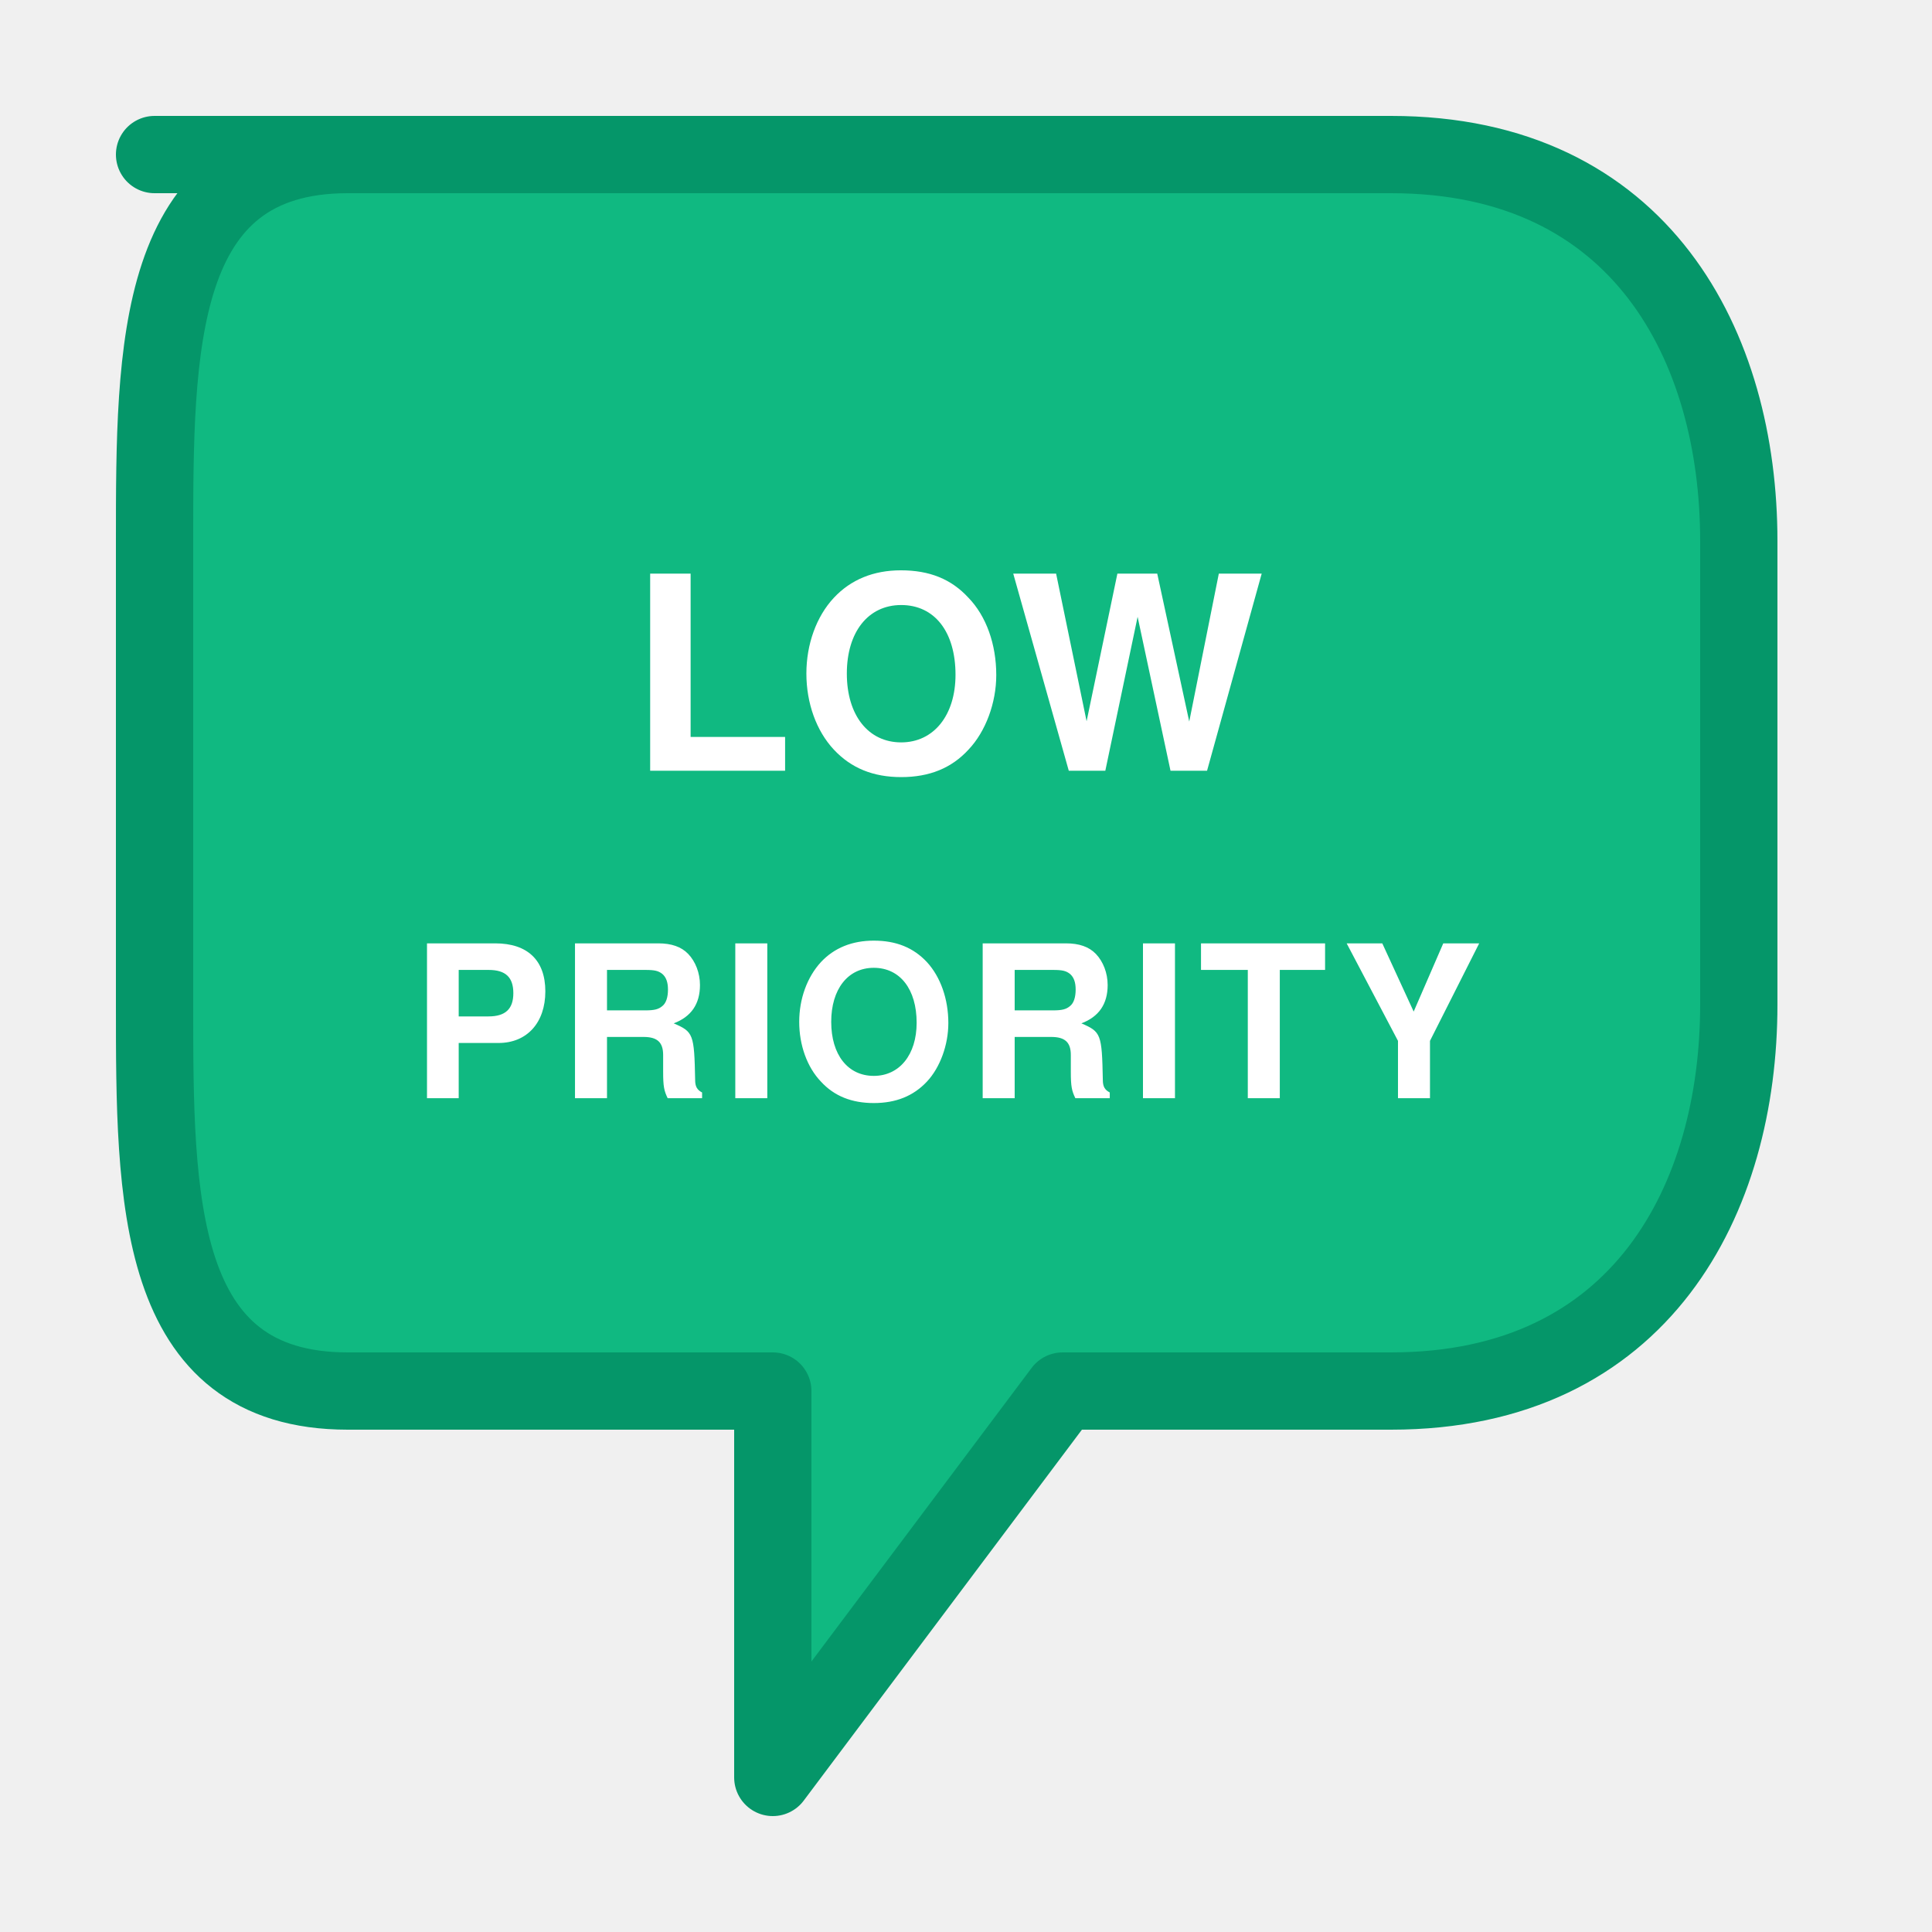
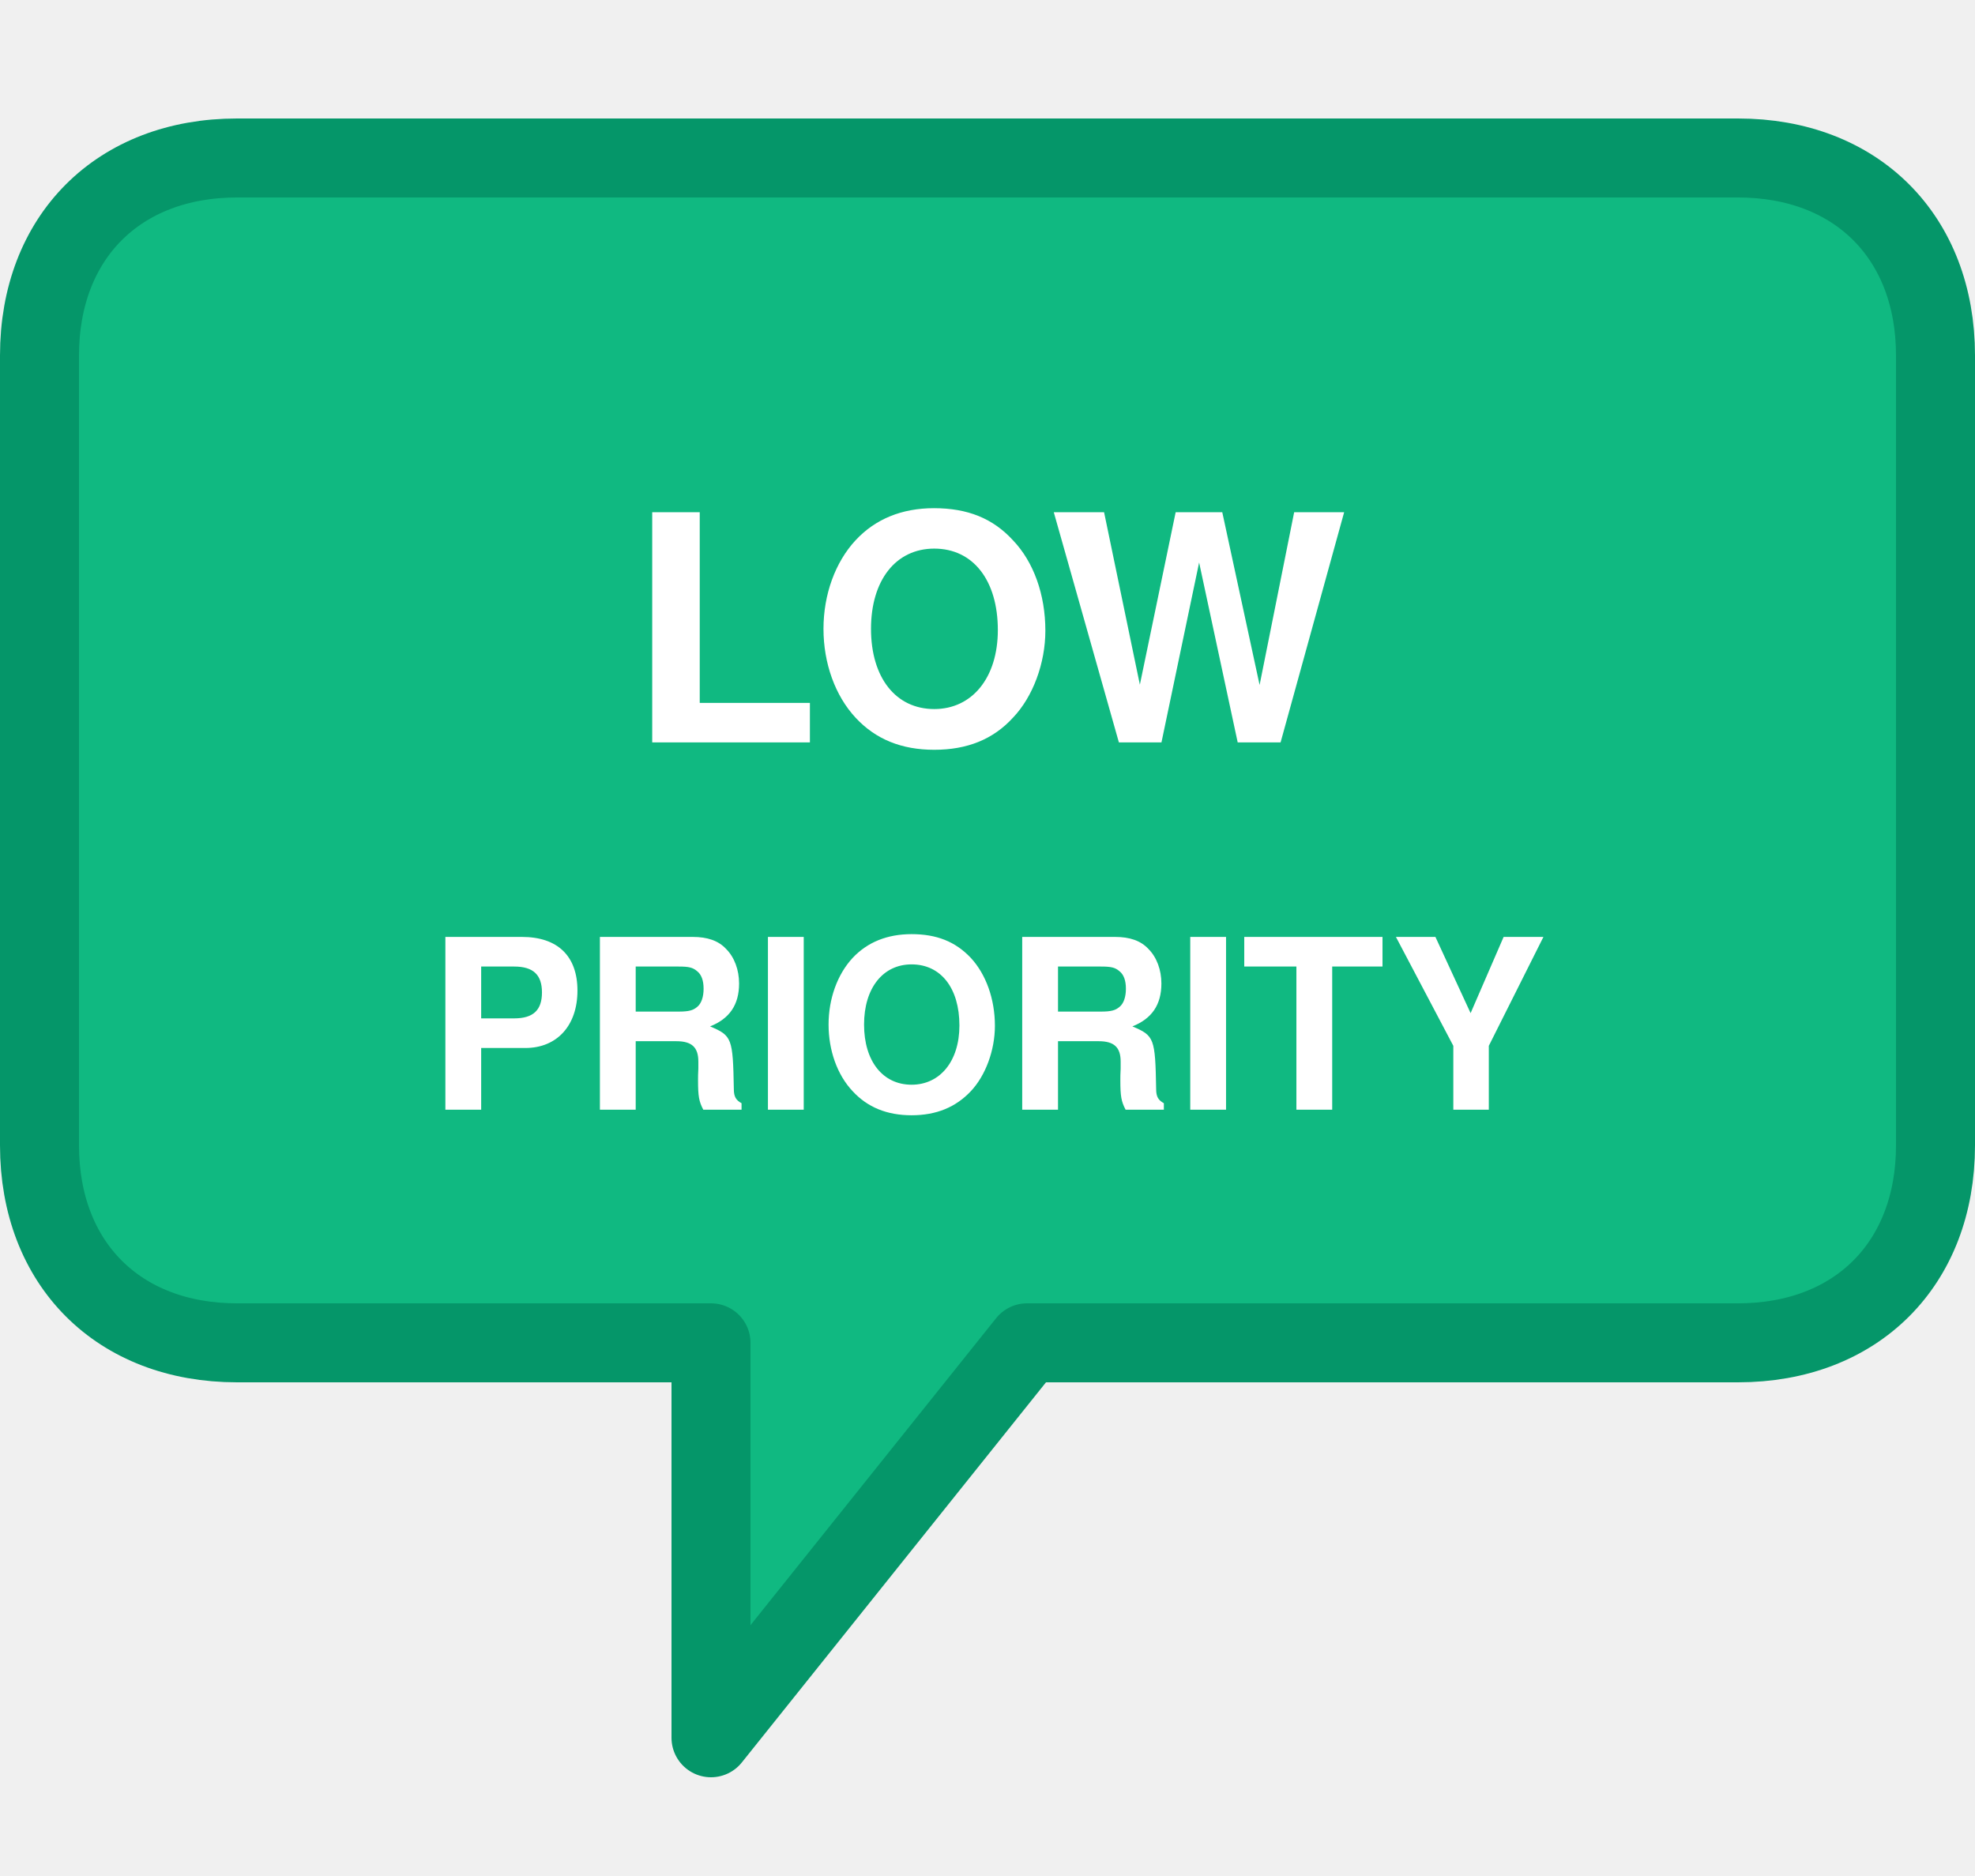
- <svg xmlns="http://www.w3.org/2000/svg" version="1.1" viewBox="0 0 100 100">
-   <path d="M8 8 H72 C85 8 90 18 90 28 V52 C90 62 85 72 72 72 H55 L40 92 L40 72 H18 C8 72 8 62 8 52 V28 C8 18 8 8 18 8 Z" fill="#10B981" stroke="#059669" stroke-width="4" stroke-linejoin="round" />
-   <text x="49" y="35" text-anchor="middle" dominant-baseline="middle" font-family="Arial Black, Helvetica, sans-serif" font-weight="900" font-size="14" fill="#ffffff" letter-spacing="0.5">LOW</text>
-   <text x="49" y="53" text-anchor="middle" dominant-baseline="middle" font-family="Arial Black, Helvetica, sans-serif" font-weight="900" font-size="11" fill="#ffffff" letter-spacing="0.5">PRIORITY</text>
+ <svg xmlns="http://www.w3.org/2000/svg" version="1.1" viewBox="0 0 100 95">
+   <path d="M12 8 H88 C94 8 98 12 98 18 V58 C98 64 94 68 88 68 H52 L36 88 L36 68 H12 C6 68 2 64 2 58 V18 C2 12 6 8 12 8 Z" fill="#10B981" stroke="#059669" stroke-width="4" stroke-linejoin="round" stroke-linecap="round" />
+   <text x="50" y="32" text-anchor="middle" dominant-baseline="middle" font-family="Arial Black, Helvetica, sans-serif" font-weight="900" font-size="16" fill="#ffffff">LOW</text>
+   <text x="50" y="52" text-anchor="middle" dominant-baseline="middle" font-family="Arial Black, Helvetica, sans-serif" font-weight="900" font-size="12" fill="#ffffff">PRIORITY</text>
</svg>
